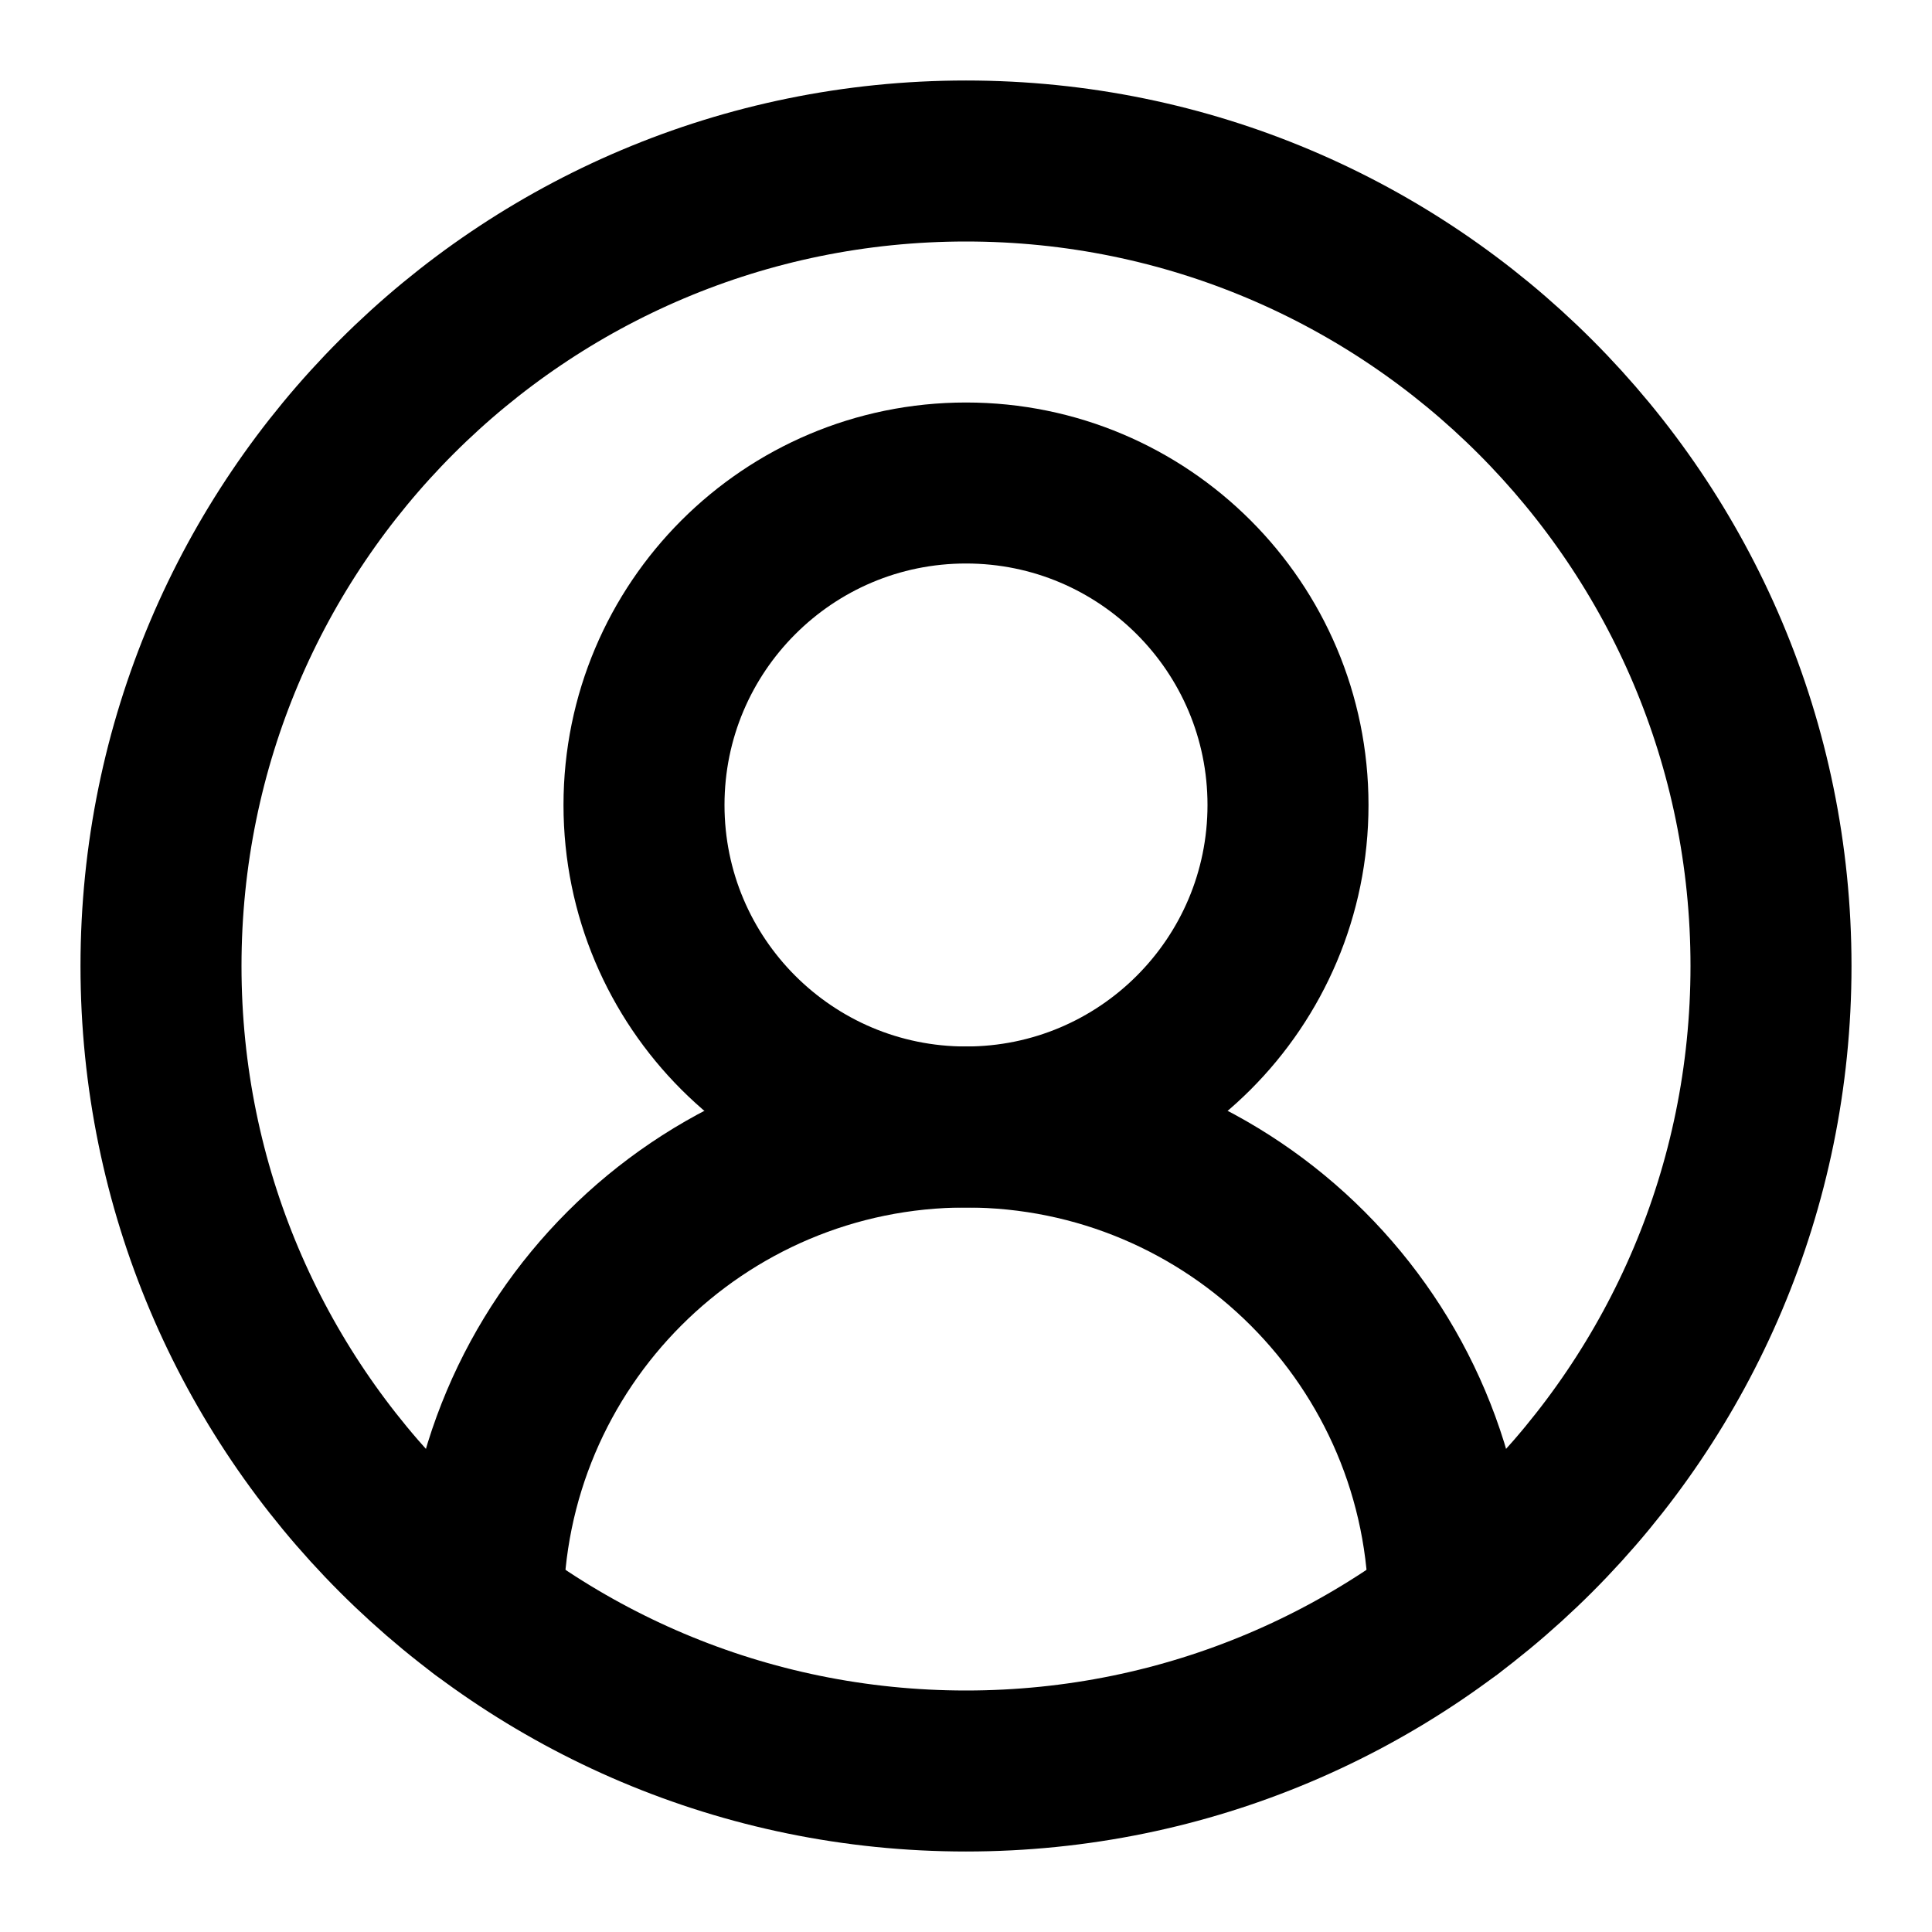
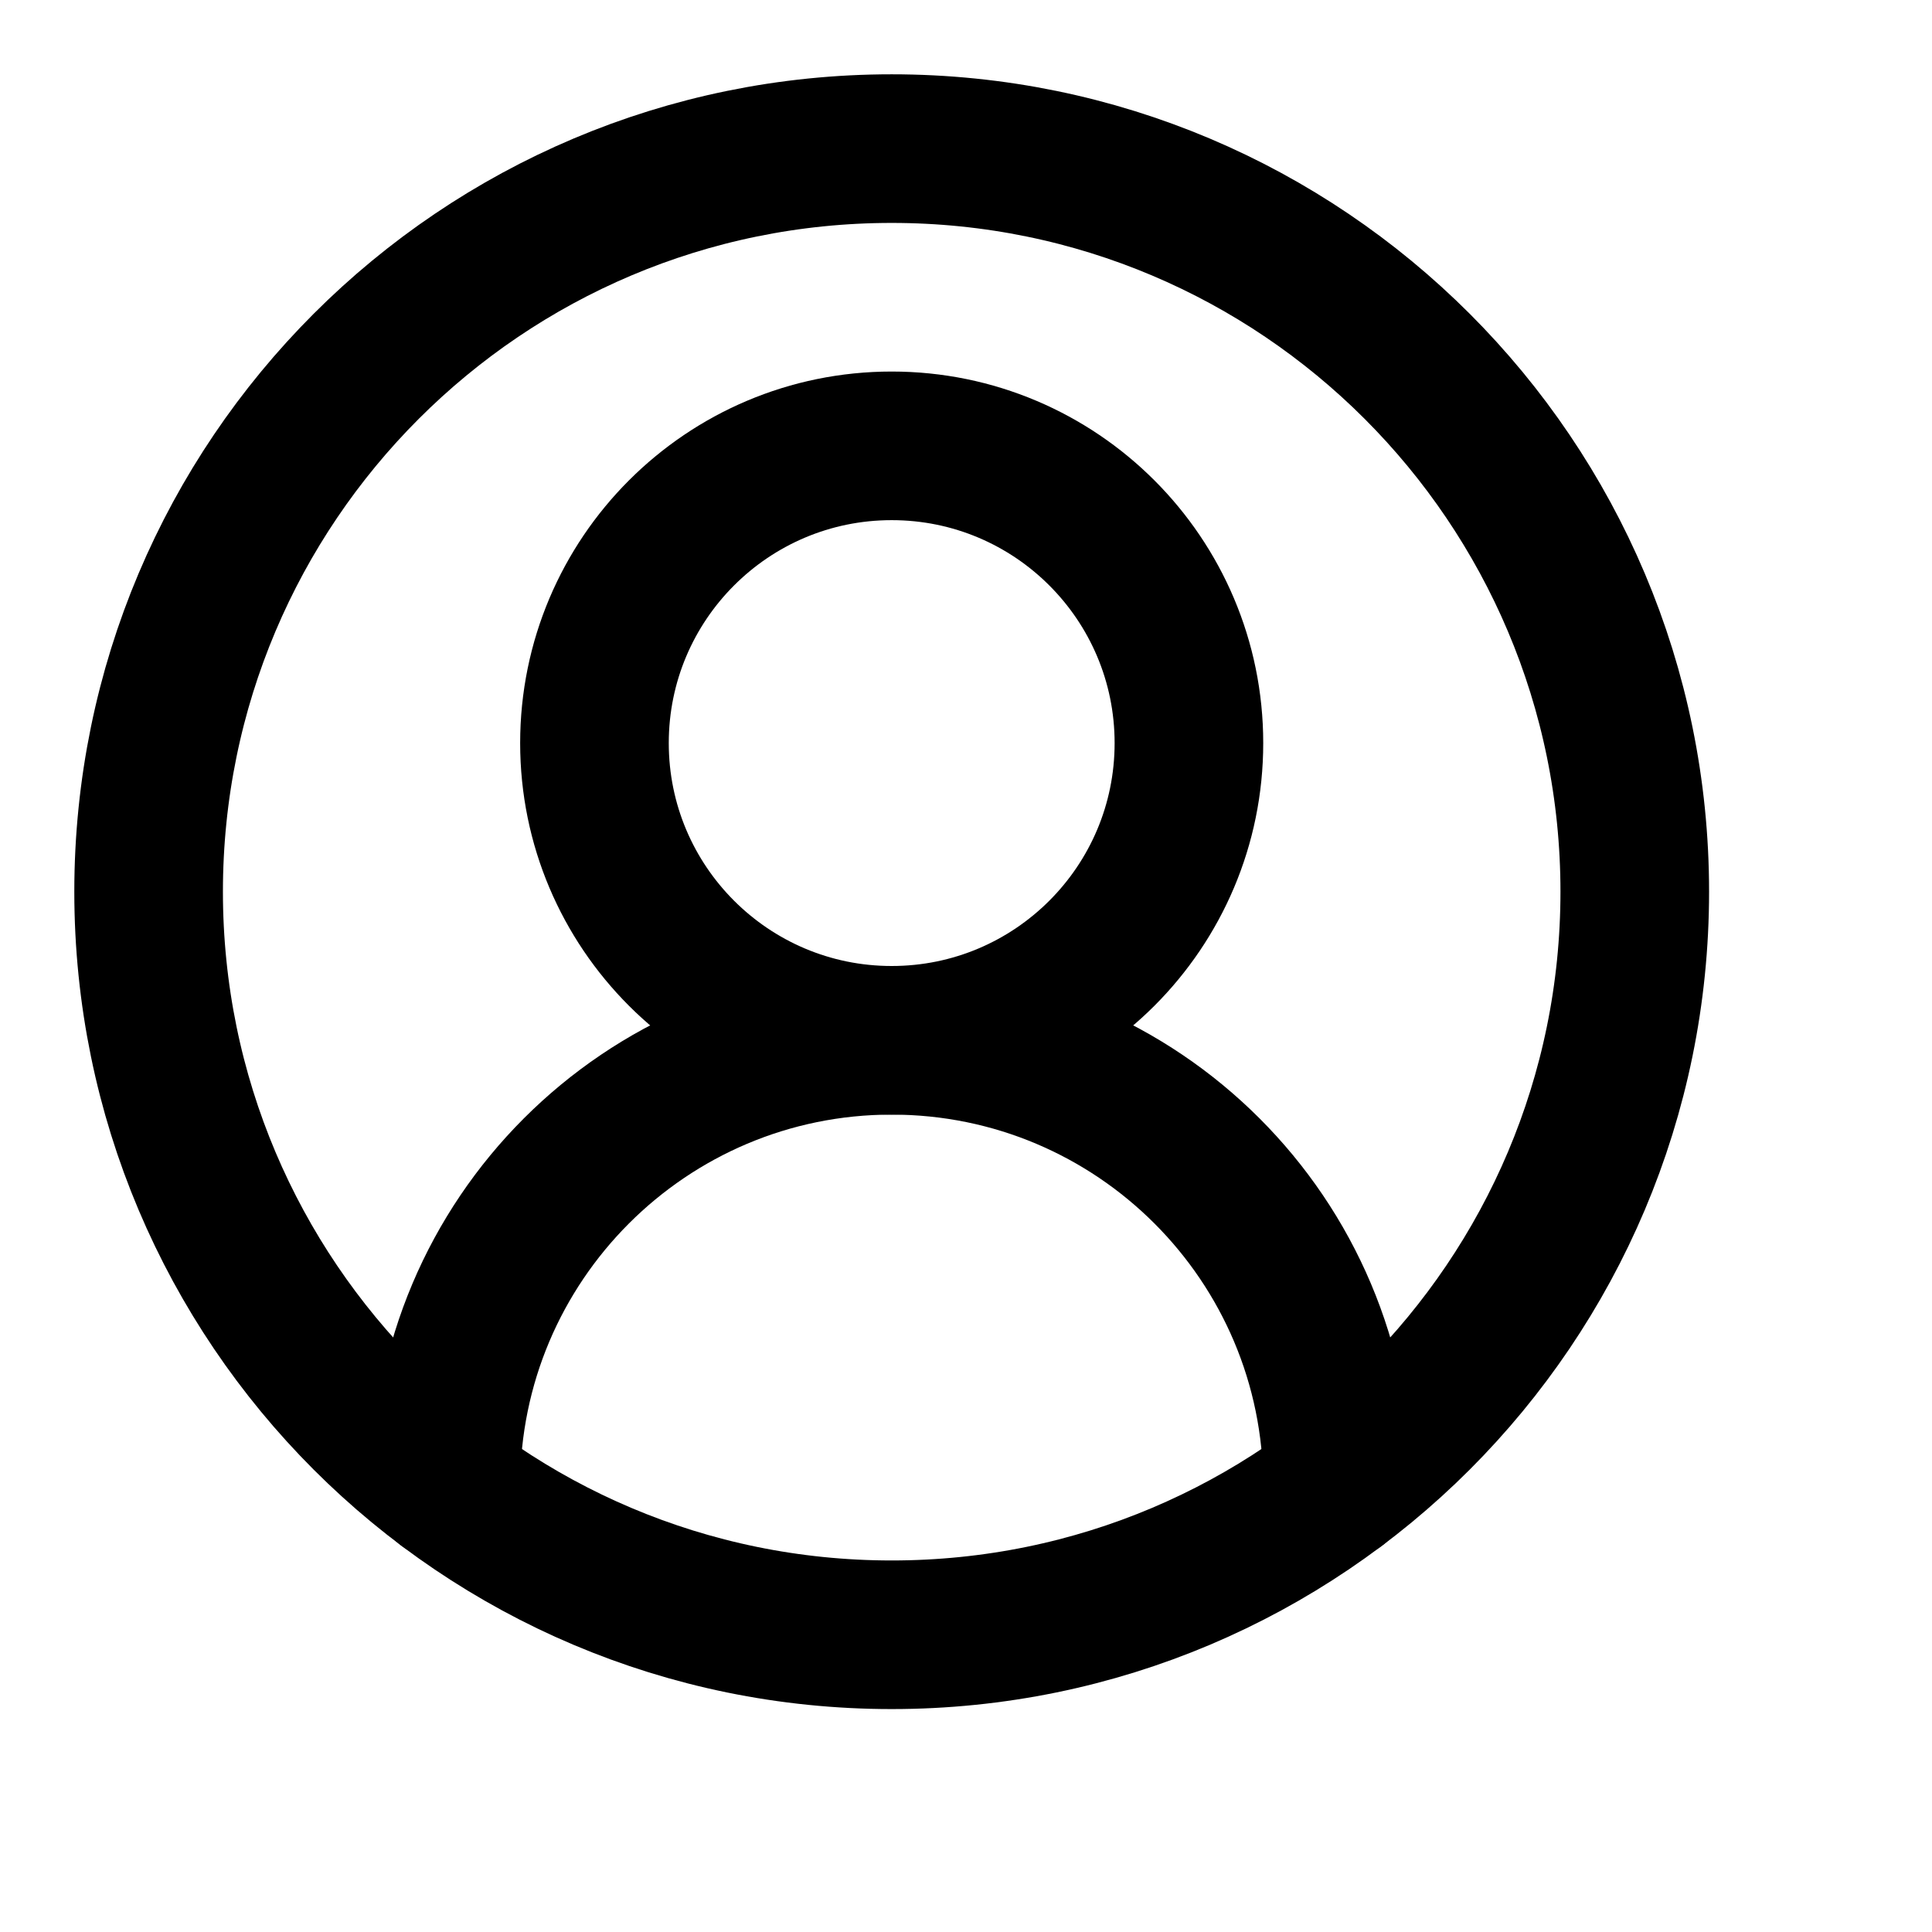
- <svg xmlns="http://www.w3.org/2000/svg" width="24" height="24" viewBox="0 0 24 24" fill="none" stroke="currentColor" stroke-width="2" stroke-linecap="round" stroke-linejoin="round" class="lucide lucide-circle-user-round">
+ <svg xmlns="http://www.w3.org/2000/svg" width="26" height="26" viewBox="0 0 26 26" fill="none" stroke="currentColor" stroke-width="2" stroke-linecap="round" stroke-linejoin="round" class="lucide lucide-circle-user-round">
  <path d="M18 20a6 6 0 0 0-12 0" />
  <circle cx="12" cy="10" r="4" />
  <circle cx="12" cy="12" r="10" />
</svg>
